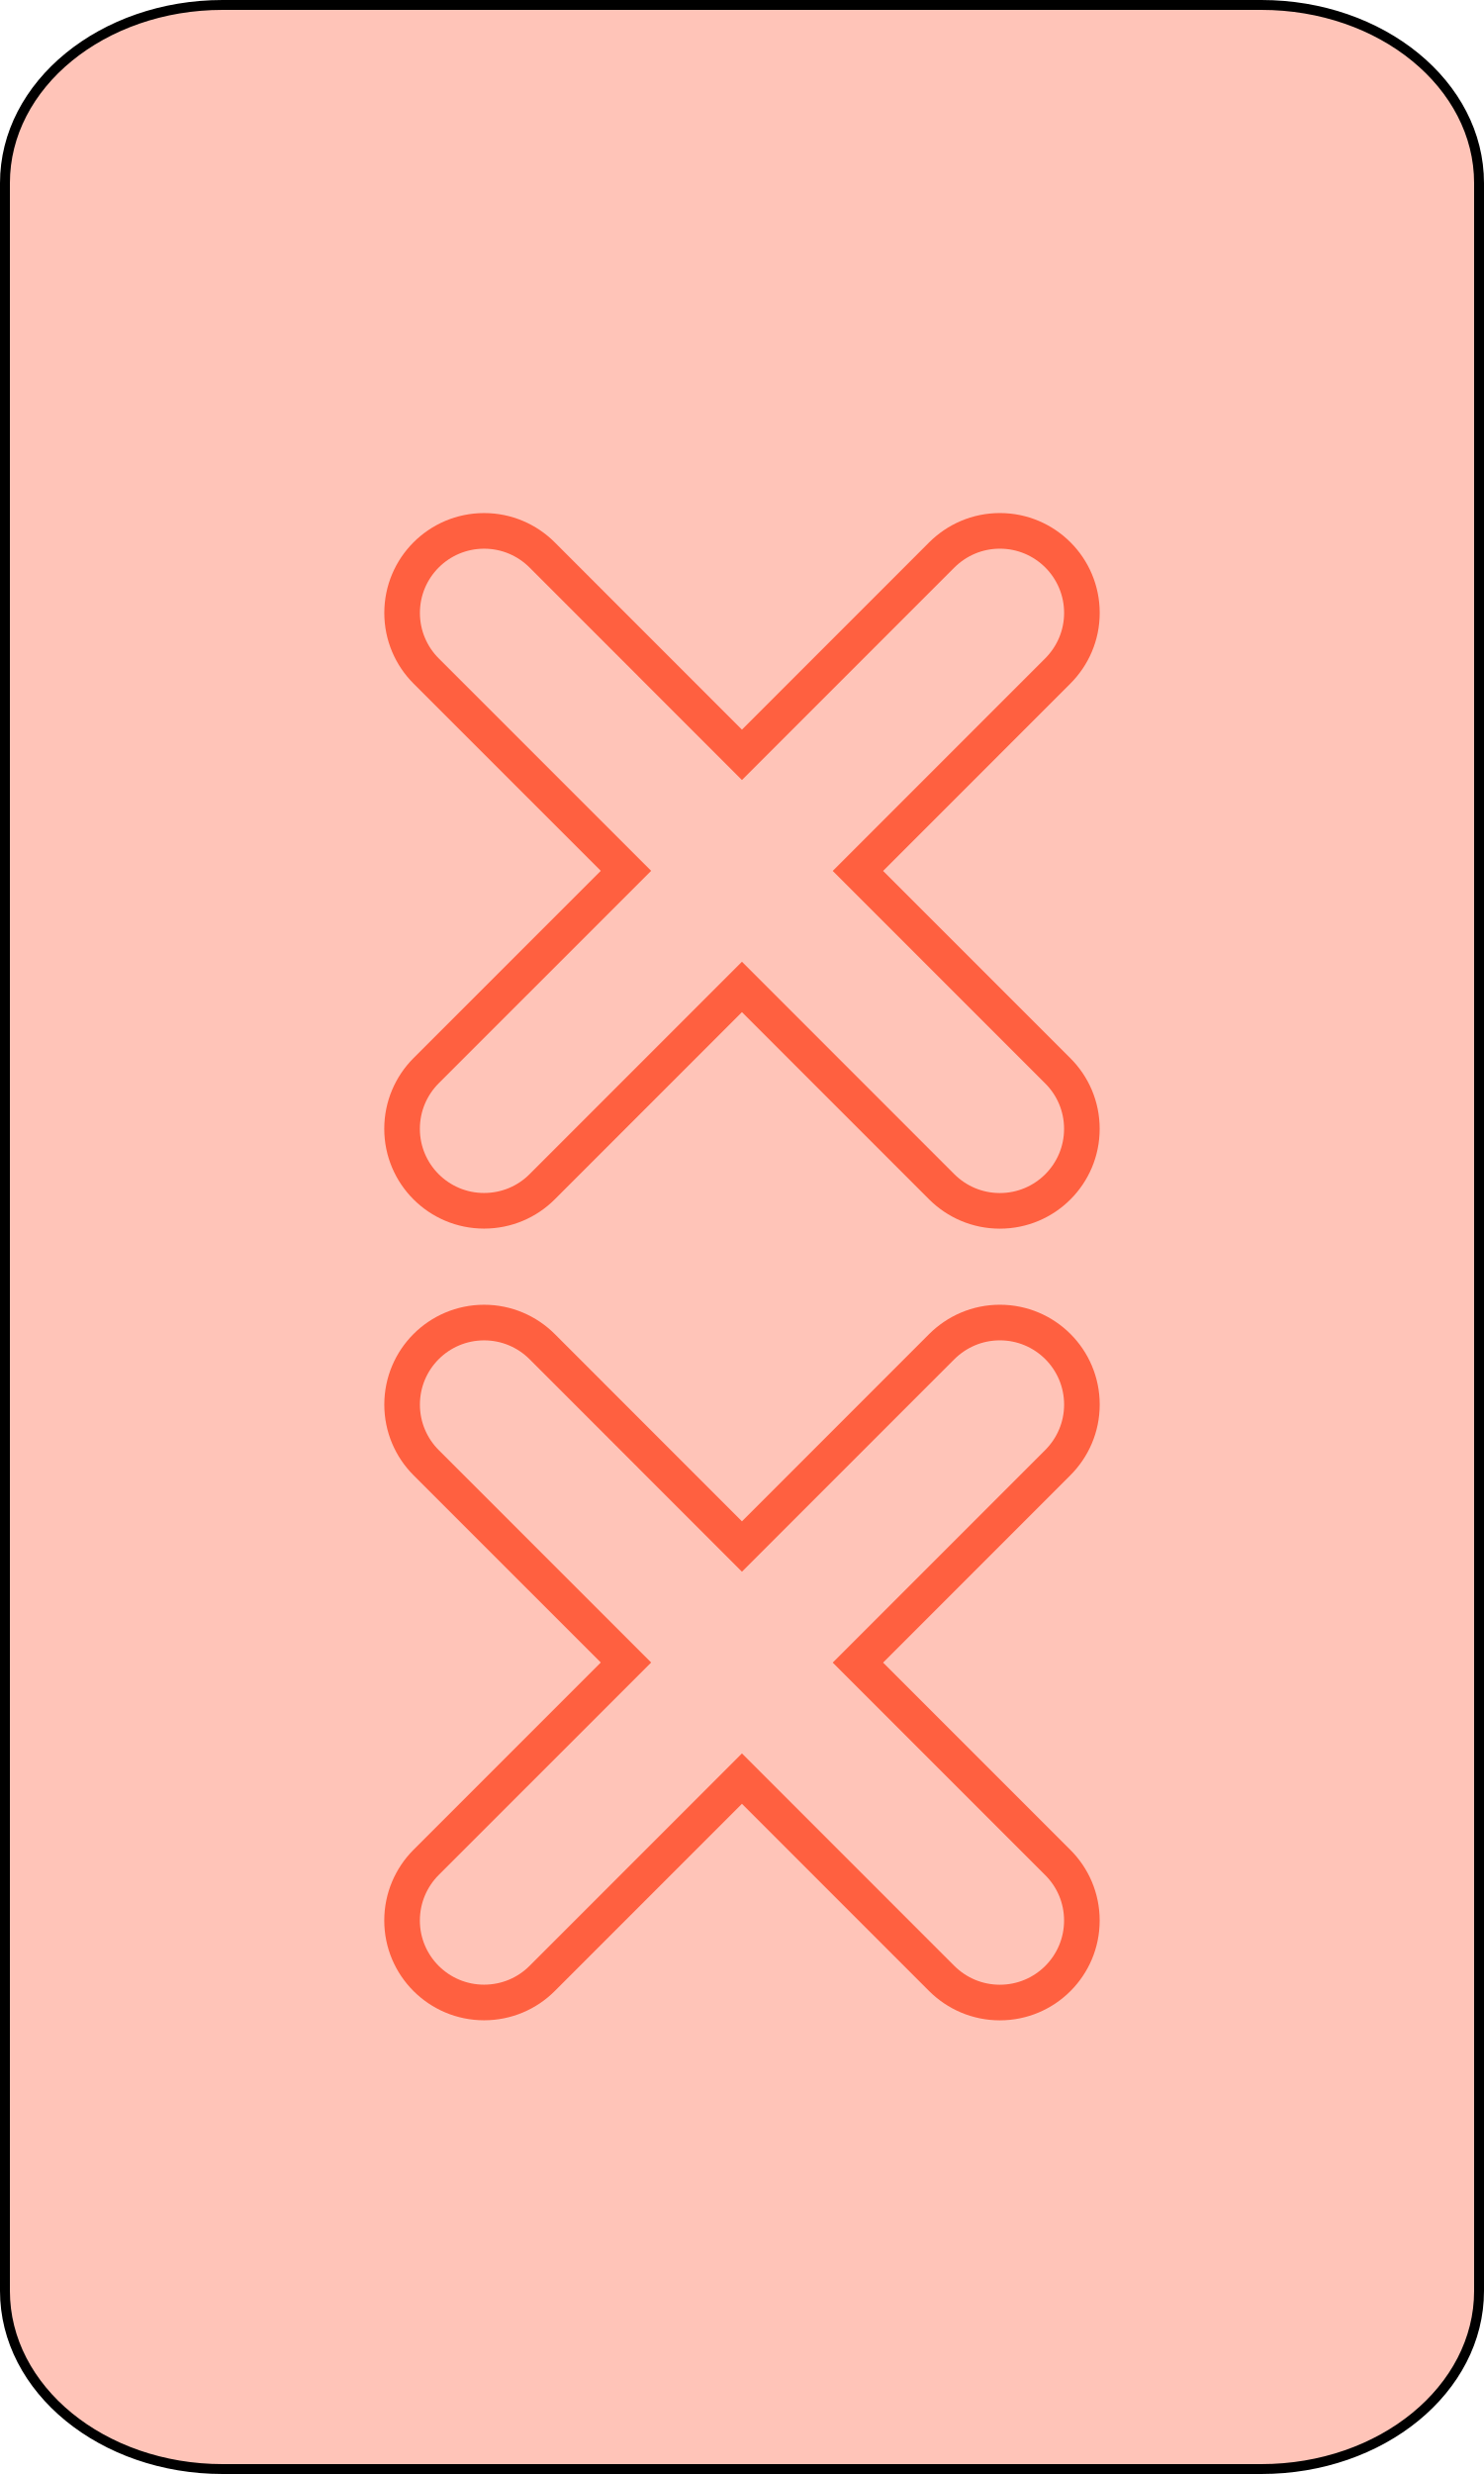
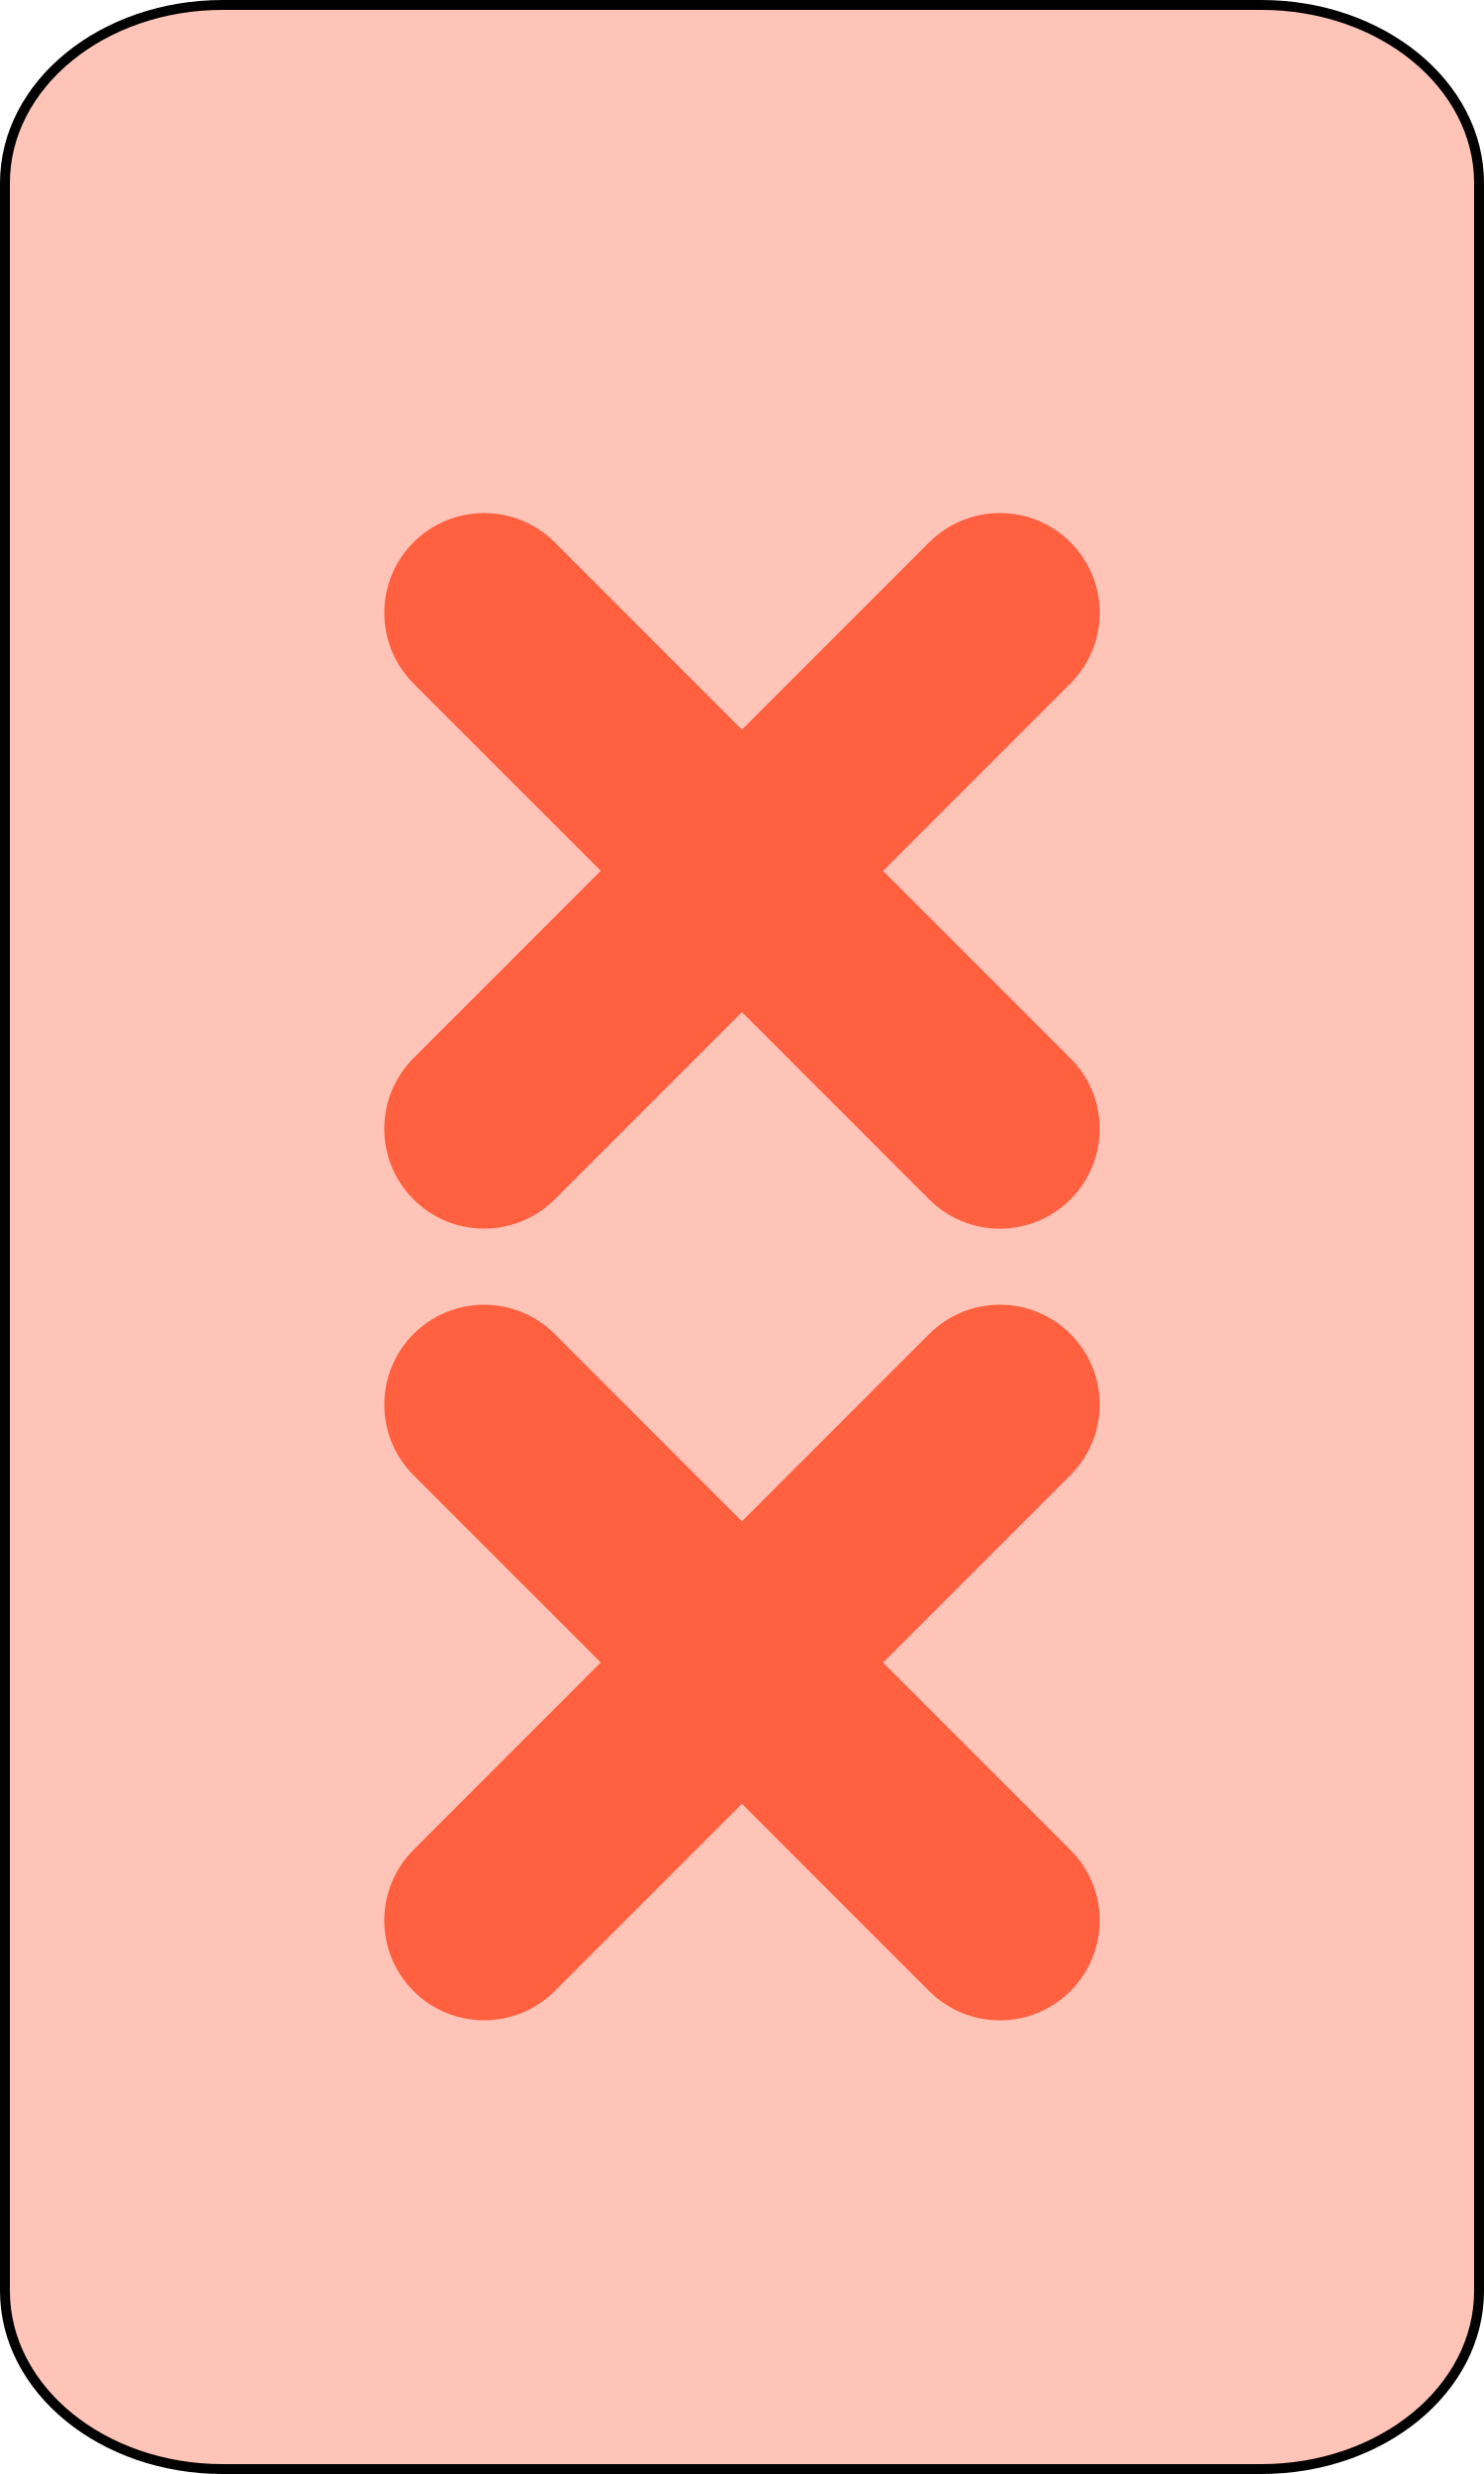
<svg xmlns="http://www.w3.org/2000/svg" version="1.0" width="75" height="125">
  <rect width="74.5" height="124.5" rx="11" ry="9" x="0.25" y="0.25" style="fill:#FFC4B8;fill-opacity:1;stroke:#000000;stroke-width:0.5" />
  <g>
-     <path d="m 33.358,62.504 10.102,10.1 c 0.752,0.75 1.217,1.783 1.217,2.932 0,2.287 -1.855,4.143 -4.146,4.143 -1.145,0 -2.178,-0.463 -2.932,-1.211 l -10.102,-10.103 -10.1,10.1 c -0.75,0.75 -1.787,1.211 -2.934,1.211 -2.284,0 -4.143,-1.854 -4.143,-4.141 0,-1.146 0.465,-2.184 1.212,-2.934 l 10.104,-10.102 -10.102,-10.1 c -0.747,-0.748 -1.212,-1.785 -1.212,-2.93 0,-2.289 1.854,-4.146 4.146,-4.146 1.143,0 2.18,0.465 2.93,1.214 l 10.099,10.102 10.102,-10.103 c 0.754,-0.749 1.787,-1.214 2.934,-1.214 2.289,0 4.146,1.856 4.146,4.145 0,1.146 -0.467,2.18 -1.217,2.932 l -10.104,10.105 z" transform="translate(10,-18.5)" style="fill:#FFC4B8;stroke:#FF6040;stroke-width:1.8;" />
-     <path d="m 33.358,62.504 10.102,10.1 c 0.752,0.75 1.217,1.783 1.217,2.932 0,2.287 -1.855,4.143 -4.146,4.143 -1.145,0 -2.178,-0.463 -2.932,-1.211 l -10.102,-10.103 -10.1,10.1 c -0.75,0.75 -1.787,1.211 -2.934,1.211 -2.284,0 -4.143,-1.854 -4.143,-4.141 0,-1.146 0.465,-2.184 1.212,-2.934 l 10.104,-10.102 -10.102,-10.1 c -0.747,-0.748 -1.212,-1.785 -1.212,-2.93 0,-2.289 1.854,-4.146 4.146,-4.146 1.143,0 2.18,0.465 2.93,1.214 l 10.099,10.102 10.102,-10.103 c 0.754,-0.749 1.787,-1.214 2.934,-1.214 2.289,0 4.146,1.856 4.146,4.145 0,1.146 -0.467,2.18 -1.217,2.932 l -10.104,10.105 z" transform="translate(10,21.5)" style="fill:#FFC4B8;stroke:#FF6040;stroke-width:1.8;" />
+     <path d="m 33.358,62.504 10.102,10.1 c 0.752,0.75 1.217,1.783 1.217,2.932 0,2.287 -1.855,4.143 -4.146,4.143 -1.145,0 -2.178,-0.463 -2.932,-1.211 l -10.102,-10.103 -10.1,10.1 c -0.75,0.75 -1.787,1.211 -2.934,1.211 -2.284,0 -4.143,-1.854 -4.143,-4.141 0,-1.146 0.465,-2.184 1.212,-2.934 l 10.104,-10.102 -10.102,-10.1 c -0.747,-0.748 -1.212,-1.785 -1.212,-2.93 0,-2.289 1.854,-4.146 4.146,-4.146 1.143,0 2.18,0.465 2.93,1.214 l 10.099,10.102 10.102,-10.103 c 0.754,-0.749 1.787,-1.214 2.934,-1.214 2.289,0 4.146,1.856 4.146,4.145 0,1.146 -0.467,2.18 -1.217,2.932 l -10.104,10.105 z" transform="translate(10,-18.5)" style="fill:#FF6040;stroke:#FF6040;stroke-width:1.8;" />
+     <path d="m 33.358,62.504 10.102,10.1 c 0.752,0.75 1.217,1.783 1.217,2.932 0,2.287 -1.855,4.143 -4.146,4.143 -1.145,0 -2.178,-0.463 -2.932,-1.211 l -10.102,-10.103 -10.1,10.1 c -0.75,0.75 -1.787,1.211 -2.934,1.211 -2.284,0 -4.143,-1.854 -4.143,-4.141 0,-1.146 0.465,-2.184 1.212,-2.934 l 10.104,-10.102 -10.102,-10.1 c -0.747,-0.748 -1.212,-1.785 -1.212,-2.93 0,-2.289 1.854,-4.146 4.146,-4.146 1.143,0 2.18,0.465 2.93,1.214 l 10.099,10.102 10.102,-10.103 c 0.754,-0.749 1.787,-1.214 2.934,-1.214 2.289,0 4.146,1.856 4.146,4.145 0,1.146 -0.467,2.18 -1.217,2.932 l -10.104,10.105 z" transform="translate(10,21.5)" style="fill:#FF6040;stroke:#FF6040;stroke-width:1.8;" />
  </g>
</svg>
